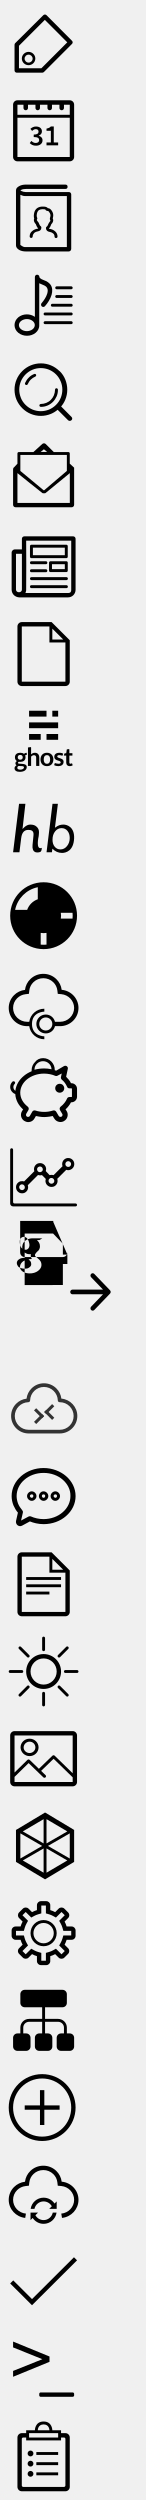
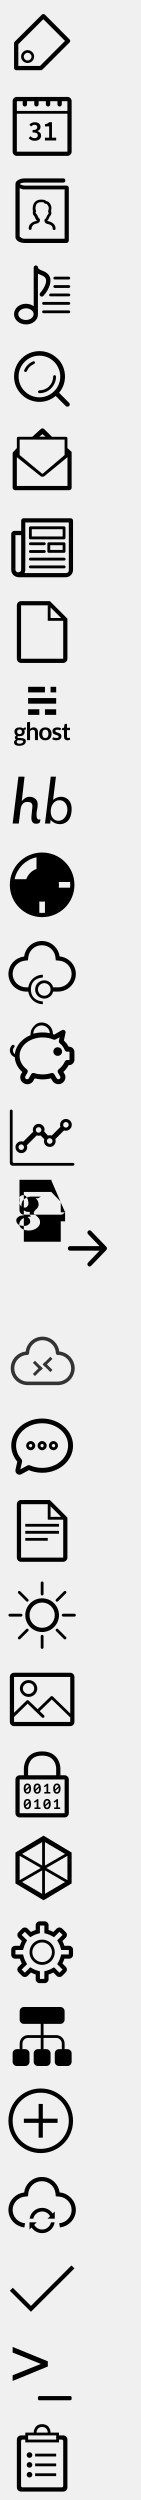
- <svg xmlns="http://www.w3.org/2000/svg" width="100" height="1720" viewBox="0 0 100 1720">
+ <svg xmlns="http://www.w3.org/2000/svg" width="100" height="1780" viewBox="0 0 100 1780">
  <svg width="60" height="60" viewBox="0 0 60 60" id="bookmarks" y="0">
    <g fill="none">
      <path d="M30 58.75c15.878 0 28.75-12.872 28.75-28.75S45.878 1.25 30 1.25 1.25 14.122 1.25 30 14.122 58.75 30 58.75zM30 60C13.43 60 0 46.57 0 30S13.43 0 30 0s30 13.43 30 30-13.43 30-30 30z" id="aaShape" fill-opacity=".011" fill="#fff" />
      <path d="M49.523 28.052L31.986 10.43c-.572-.573-1.59-.573-2.16 0l-19.38 19.276c-.32.318-.446.7-.446 1.145v17.623C10 49.3 10.7 50 11.525 50h17.601c.382 0 .826-.19 1.144-.51l19.253-19.275c.636-.573.636-1.59 0-2.163zM28.49 46.946H13.05v-15.46l17.792-17.812 15.44 15.46-17.79 17.812zm-8.832-11.26c-2.54 0-4.638 2.1-4.638 4.58 0 2.545 2.097 4.58 4.638 4.58 2.542 0 4.64-2.035 4.64-4.58 0-2.48-2.098-4.58-4.64-4.58zm0 7.38c-1.525 0-2.732-1.273-2.732-2.736 0-1.463 1.207-2.736 2.732-2.736 1.525 0 2.796 1.273 2.796 2.736 0 1.527-1.27 2.736-2.796 2.736z" fill="#000" />
    </g>
  </svg>
  <svg width="60" height="60" viewBox="0 0 60 60" id="calendar" y="60">
    <path fill="#fff" fill-opacity=".011" d="M30 58.75c15.878 0 28.75-12.872 28.75-28.75S45.878 1.25 30 1.25 1.25 14.122 1.25 30 14.122 58.75 30 58.75zM30 60C13.43 60 0 46.568 0 30 0 13.43 13.43 0 30 0c16.568 0 30 13.43 30 30 0 16.568-13.432 30-30 30z" />
    <path d="M47.997 9H12.004C10.35 9 9 10.345 9 12.004v35.993C9 49.65 10.345 51 12.004 51h35.993C49.65 51 51 49.657 51 47.998V12.004C51 10.35 49.657 9 47.998 9zM12 12.035h4.148v2.257c0 .856.7 1.556 1.556 1.556s1.556-.7 1.556-1.556v-2.257h5.136v2.257c0 .856.7 1.556 1.556 1.556s1.556-.7 1.556-1.556v-2.257h5.137v2.257c0 .856.7 1.556 1.556 1.556s1.557-.7 1.557-1.556v-2.257h5.137v2.257c0 .856.7 1.556 1.556 1.556s1.556-.7 1.556-1.556v-2.257h3.992V19H12v-6.965zM48 48H12V21h36v27zM26.29 37.85c-.433.34-.997.51-1.69.51-.64 0-1.207-.137-1.7-.41-.493-.272-.933-.602-1.32-.99l-1.1 1.48c.453.508 1.027.934 1.72 1.28.693.347 1.56.52 2.6.52.613 0 1.19-.082 1.73-.25.54-.166 1.013-.406 1.42-.72.407-.312.727-.696.96-1.15.233-.452.35-.973.35-1.56 0-.84-.25-1.526-.75-2.06s-1.13-.9-1.89-1.1v-.08c.693-.268 1.237-.64 1.63-1.12.393-.48.59-1.08.59-1.8 0-.533-.1-1.01-.3-1.43-.2-.42-.48-.772-.84-1.06-.36-.287-.793-.503-1.3-.65-.507-.147-1.067-.22-1.68-.22-.76 0-1.45.147-2.07.44s-1.203.68-1.75 1.16l1.18 1.42c.387-.36.783-.65 1.19-.87.407-.22.863-.33 1.37-.33.587 0 1.047.15 1.38.45.333.3.5.717.5 1.25 0 .293-.057.566-.17.82-.113.252-.3.47-.56.65-.26.18-.6.318-1.02.42-.42.1-.943.148-1.57.148v1.68c.72 0 1.32.05 1.8.15.48.1.863.243 1.15.43.287.188.49.414.61.68.12.268.18.568.18.9 0 .602-.217 1.072-.65 1.412zM40 38h-3V27h-2c-.4.24-.65.723-1.11.89-.46.167-1.25.49-1.89.61V30h3v8h-3v2h8v-2z" />
  </svg>
  <svg width="60" height="60" viewBox="0 0 60 60" id="contacts" y="120">
    <g fill="none">
      <path d="M30 58.75c15.878 0 28.75-12.872 28.75-28.75S45.878 1.25 30 1.25 1.25 14.122 1.25 30 14.122 58.75 30 58.75zM30 60C13.43 60 0 46.57 0 30S13.43 0 30 0s30 13.43 30 30-13.43 30-30 30z" fill-opacity=".011" fill="#fff" />
      <path d="M49 13.763v37.44C49 52.23 48.223 53 47.273 53H17.736c-1.64 0-3.195-.342-4.318-.942C11.95 51.288 11 50.175 11 48.805V11c0-1.455.95-2.288 2.418-3.058C14.54 7.342 16.095 7 17.736 7H45c.95 0 1.5.558 1.5 1.5S45.95 10 45 10H18c-1.123 0-2.423.158-3.114.5L14 11s.627.33.886.5c.69.342 1.728.636 2.85.636h29.537c.95-.085 1.727.685 1.727 1.627zm-32 1.112c-1.21 0-2.05-.533-3-.875v34.5s1.877 1.5 3 1.5h29V14.875H17zm5.486 27.794c0 .598-.43 1.026-1.036 1.026-.605 0-1.036-.428-1.036-1.027 0-1.542.604-2.74 1.554-3.51 1.21-1.2 2.937-1.713 3.887-1.798.172 0 .26-.086.345-.17l.086-.087c-.777-.685-1.122-1.54-1.38-2.226-.174-.343-.26-.6-.26-.685-.346-.343-.864-.942-1.123-1.627-.26-.685-.346-1.455 0-2.14-.173-.6-.26-1.284-.26-1.97 0-.855.173-1.797.432-2.653.432-1.198 1.123-2.14 2.073-2.74.95-.598 2.16-.94 3.455-.94.518 0 1.122 0 1.813.085.69.17 1.47.428 1.9 1.027.864 0 1.64.428 2.246 1.2.777.855 1.295 2.14 1.382 2.824.086.6.086 1.114 0 1.713-.087.428-.173.94-.26 1.37.432.77.346 1.54.087 2.225v.086c-.258.685-.776 1.284-1.122 1.626-.086.086-.173.343-.26.685-.258.685-.603 1.54-1.38 2.226 0 0 0 .086.086.086.086.086.26.17.345.17 1.035.087 2.676.6 3.972 1.8.863.855 1.554 1.968 1.554 3.51 0 .598-.43 1.026-1.036 1.026-.605 0-1.036-.428-1.036-1.027 0-.942-.346-1.627-.864-2.055-.864-.77-1.986-1.112-2.677-1.198-.605-.086-1.21-.342-1.64-.77-.433-.428-.692-1.028-.692-1.627v-.342c0-.343.174-.685.52-.856.517-.343.776-1.028 1.035-1.627.26-.513.432-1.027.778-1.37.172-.17.432-.513.604-.856v-.085c.087-.258.087-.43 0-.6-.172-.172-.26-.343-.26-.6v-.513c.174-.514.26-.942.347-1.455.086-.428.086-.856 0-1.2-.087-.513-.432-1.283-.95-1.882-.346-.428-.605-.6-.778-.6-.345.086-.69 0-.95-.17-.26-.086-.518-.343-.69-.6v-.085c-.087-.172-.346-.257-.69-.257-.433-.086-1.038-.086-1.383-.086-.95 0-1.728.257-2.418.6-.52.342-.95.94-1.21 1.71-.172.6-.345 1.286-.345 1.97 0 .6.086 1.2.345 1.712.173.343.087.856-.172 1.113-.173.17-.087.428 0 .6.172.342.432.684.604.855.432.343.605.857.864 1.456.26.6.52 1.284 1.037 1.626.26.17.518.514.518.856V36.763c0 .684-.26 1.198-.69 1.626-.432.427-1.037.684-1.64.77-.692.085-1.9.428-2.68 1.198-.517.685-.95 1.37-.95 2.31z" fill="#000" />
    </g>
  </svg>
  <svg width="60" height="60" viewBox="0 0 60 60" id="cozic" y="180">
    <g fill="none">
      <path d="M30 58.75c15.878 0 28.75-12.872 28.75-28.75S45.878 1.25 30 1.25 1.25 14.122 1.25 30 14.122 58.75 30 58.75zM30 60C13.43 60 0 46.57 0 30S13.43 0 30 0s30 13.43 30 30-13.43 30-30 30z" fill-opacity=".011" fill="#fff" />
      <path d="M24 10.7c-.025-1.004.648-1.7 1.546-1.7.897 0 1.57.696 1.57 1.624 0 .154.15 1.16 3.515 2.32.898.308 1.72.695 2.394 1.236.748.54 1.346 1.16 1.795 1.778 1.345 2.01 1.345 4.407.672 6.88-.823 2.86-2.692 5.722-4.562 7.81-.598.695-1.57.695-2.17.154-.672-.618-.672-1.623-.148-2.242 1.57-1.778 3.216-4.252 3.89-6.572.447-1.546.522-3.015-.226-4.097-.224-.386-.523-.695-.972-1.004-.45-.31-.972-.62-1.645-.85-.973-.387-1.87-.774-2.66-1.16v28.76c.116 2.165-.93 4.02-2.5 5.335-3.292 2.706-8.527 2.706-11.892 0-3.515-2.86-3.44-7.808 0-10.67 3.14-2.55 8.002-2.705 11.392-.308v-27.29zm-1.52 30.153c-2.17-1.778-5.76-1.778-8.002 0-1.945 1.546-1.945 4.097 0 5.644 2.168 1.778 5.758 1.778 8.002 0 1.944-1.624 1.944-4.098 0-5.644zM38.98 19c-.527 0-.98-.48-.98-.96 0-.56.453-1.04.98-1.04h10.04c.527 0 .98.48.98 1.04s-.453.96-.98.96H38.98zm0 6c-.527 0-.98-.462-.98-1s.453-1 .98-1h10.04c.527 0 .98.462.98 1s-.453 1-.98 1H38.98zm-3.047 6c-.502 0-.933-.48-.933-.96 0-.56.43-1.04.933-1.04h13.134c.502 0 .933.48.933 1.04s-.43.96-.933.96H35.933zm-4.99 6c-.508 0-.943-.462-.943-1s.435-1 .942-1h18.116c.507 0 .942.462.942 1s-.435 1-.942 1H30.942zm0 6c-.508 0-.943-.48-.943-.96 0-.56.435-1.04.942-1.04h18.116c.507 0 .942.48.942 1.04s-.435.96-.942.96H30.942z" fill="#000" />
    </g>
  </svg>
  <svg width="60" height="60" viewBox="0 0 60 60" id="databrowser" y="240">
    <g fill="none">
      <path d="M30 58.75c15.878 0 28.75-12.872 28.75-28.75S45.878 1.25 30 1.25 1.25 14.122 1.25 30 14.122 58.75 30 58.75zM30 60C13.43 60 0 46.57 0 30S13.43 0 30 0s30 13.43 30 30-13.43 30-30 30z" fill-opacity=".011" fill="#fff" />
      <path d="M42.07 39.655c1.17-1.38 2.137-2.965 2.827-4.62.896-2.138 1.38-4.483 1.38-6.966 0-2.415-.484-4.69-1.31-6.83-.898-2.274-2.208-4.206-3.864-5.86l-.206-.07c-1.656-1.655-3.656-3.034-5.863-3.93-2.137-.897-4.482-1.38-6.896-1.38-5.035 0-9.517 2-12.828 5.31-1.655 1.656-3.034 3.656-3.93 5.862C10.482 23.31 10 25.655 10 28.07c0 2.413.483 4.758 1.31 6.827.966 2.275 2.345 4.275 4 5.93 1.656 1.656 3.656 3.035 5.862 3.932 2.138.895 4.483 1.378 6.897 1.378 2.413 0 4.758-.483 6.964-1.38 1.656-.69 3.242-1.655 4.62-2.827l7.174 7.173c.62.62 1.724.62 2.344 0 .69-.55.69-1.586.07-2.206l-7.173-7.242zm-3.518-1.103c-1.38 1.38-3.035 2.482-4.828 3.24-1.724.69-3.655 1.105-5.655 1.105-2 0-3.932-.414-5.656-1.104-1.793-.76-3.448-1.862-4.828-3.24-1.38-1.38-2.483-2.967-3.24-4.83v-.068c-.69-1.724-1.105-3.586-1.105-5.586 0-2 .415-3.932 1.105-5.656.758-1.793 1.862-3.448 3.24-4.828 2.69-2.69 6.346-4.345 10.484-4.345 2 0 3.93.415 5.654 1.105 1.793.758 3.448 1.862 4.828 3.24l.07.07c1.31 1.31 2.412 2.966 3.102 4.76l.07.068c.69 1.724 1.103 3.586 1.103 5.586 0 2-.414 3.93-1.104 5.654-.76 1.862-1.862 3.448-3.24 4.828zM23.517 17.31c-.69.276-1.38.69-2 1.035-.62.414-1.24.896-1.724 1.448-.552.552-1.034 1.104-1.448 1.724-.414.62-.76 1.242-1.104 2-.206.483 0 1.104.553 1.31.483.207 1.104 0 1.31-.55.276-.553.552-1.105.897-1.656.345-.55.76-1.034 1.172-1.448.483-.413.966-.827 1.45-1.172.55-.345 1.102-.62 1.654-.897.483-.206.758-.827.552-1.31-.207-.483-.76-.69-1.31-.483zm15.31 9.793c-.55 0-.965.483-.965 1.035 0 1.24-.276 2.552-.76 3.724v.07c-.48 1.102-1.17 2.206-2.068 3.102-.896.966-2 1.656-3.172 2.138-1.172.483-2.483.76-3.724.76-.552 0-1.035.413-1.035 1.034 0 .55.483.965 1.035.965 1.517 0 3.034-.275 4.483-.896 1.38-.55 2.69-1.448 3.794-2.55 1.103-1.105 1.93-2.415 2.552-3.794.62-1.45.896-2.966.896-4.483 0-.62-.483-1.104-1.034-1.104z" fill="#000" />
    </g>
  </svg>
  <svg width="60" height="60" viewBox="0 0 60 60" id="emails" y="300">
    <g fill="none">
      <path d="M30 58.75c15.878 0 28.75-12.872 28.75-28.75S45.878 1.25 30 1.25 1.25 14.122 1.25 30 14.122 58.75 30 58.75zM30 60C13.43 60 0 46.57 0 30S13.43 0 30 0s30 13.43 30 30-13.43 30-30 30z" id="afShape" fill-opacity=".011" fill="#fff" />
      <path d="M50.836 21.607l.164.165v25.501C51 48.26 50.26 49 49.274 49H10.726C9.74 49 9 48.26 9 47.273V22.84c0-.575.247-1.068.74-1.397L12 19v-7c0-.576.425-1 1-1h10c.082-.082 6.137-5.598 6.137-5.598.658-.494 1.562-.576 2.22 0 0 0 5.56 5.433 5.643 5.598h10c.575 0 1 .424 1 1v7l2.67 2.443c.083.082.166.082.166.164zM14 24l16.04 13.32h.33L46 24V13H14v11zm-2 22h36.04V25.5c-5.506 4.58-11.095 9.104-16.602 13.63-.164.163-.41.245-.657.245h-1.068c-.246 0-.493-.082-.657-.246C23.465 34.603 17.507 30.08 12 25.5V46zm15.986-35.087h4.44l-2.22-1.81-2.22 1.81z" fill="#000" />
    </g>
  </svg>
  <svg width="60" height="60" viewBox="0 0 60 60" id="feeds" y="360">
    <g fill="none">
      <path d="M30 58.75c15.878 0 28.75-12.872 28.75-28.75S45.878 1.25 30 1.25 1.25 14.122 1.25 30 14.122 58.75 30 58.75zM30 60C13.43 60 0 46.57 0 30S13.43 0 30 0s30 13.43 30 30-13.43 30-30 30z" fill-opacity=".011" fill="#fff" />
      <path d="M9.514 49.388C8.59 48.455 8 47.098 8 45.655V20.03C8 19.1 9.075 18 10 18h5.067V10.7c0-.933.757-1.697 1.683-1.697h33.568C51.243 9 52 9.766 52 10.7V45.74c0 1.442-.588 2.8-1.513 3.733-.925.933-2.272 1.527-3.702 1.527H13.217c-1.43-.085-2.776-.68-3.702-1.612zM49 12H18c.096 11.115.096 22.54 0 33.5.096.748-.248 1.906-.5 2.5H47c.505 0 1.163-.16 1.5-.5.337-.34.5-.906.5-1.5V12zM21.63 44.636c-.59 0-1.01-.424-1.01-1.018 0-.594.42-1.018 1.01-1.018h24.06c.59 0 1.01.51 1.01 1.018 0 .594-.42 1.018-1.01 1.018H21.63zm0-29.867c-.59 0-1.01.423-1.01 1.017V23c0 .593.42 1.017 1.01 1.017h23.976c.59 0 1.01-.424 1.01-1.018v-7.213c0-.594-.42-1.018-1.01-1.018H21.63zm1.01 7.21v-5.175h21.957v5.176H22.64zM15.066 21H11v24.654c0 2.376 4.067 2.46 4.067 0V21zm19.686 5.138h10.853c.59 0 1.01.424 1.01 1.018v5.43c0 .594-.42 1.018-1.01 1.018H34.753c-.59 0-1.01-.424-1.01-1.018v-5.43c0-.594.42-1.018 1.01-1.018zm9.843 2.036h-8.834v3.394h8.834v-3.394zm-22.967 0c-.59 0-1.01-.424-1.01-1.018 0-.594.42-1.018 1.01-1.018h9.926c.59 0 1.01.51 1.01 1.018 0 .594-.42 1.018-1.01 1.018H21.63zm0 5.515c-.59 0-1.01-.425-1.01-1.02 0-.593.42-1.017 1.01-1.017h9.926c.59 0 1.01.424 1.01 1.018 0 .595-.42 1.02-1.01 1.02H21.63zm0 5.43c-.59 0-1.01-.51-1.01-1.02 0-.593.42-1.017 1.01-1.017h24.06c.59 0 1.01.424 1.01 1.018 0 .595-.42 1.02-1.01 1.02H21.63z" fill="#000" />
    </g>
  </svg>
  <svg width="60" height="60" viewBox="0 0 60 60" id="files" y="420">
    <path fill="#fff" fill-opacity=".011" d="M30 58.75c15.88 0 28.75-12.872 28.75-28.75S45.88 1.25 30 1.25C14.122 1.25 1.25 14.122 1.25 30S14.122 58.75 30 58.75zM30 60C13.432 60 0 46.568 0 30S13.432 0 30 0s30 13.432 30 30-13.432 30-30 30z" />
    <path d="M35.5 8H15c-1.652 0-3 1.346-3 3.007v37.986C12 50.66 13.347 52 15.007 52h29.985C46.654 52 48 50.66 48 49.008V20.5L35.5 8zm.5 4.5l7.5 7.5H36v-7.5zM45 49H15V11h19v11h11v27z" />
  </svg>
  <svg width="60" height="60" viewBox="0 0 60 60" id="ghost" y="480">
    <g fill="none">
      <path d="M30 58.75c15.878 0 28.75-12.872 28.75-28.75S45.878 1.25 30 1.25 1.25 14.122 1.25 30 14.122 58.75 30 58.75zM30 60C13.43 60 0 46.57 0 30S13.43 0 30 0s30 13.43 30 30-13.43 30-30 30z" fill-opacity=".011" fill="#fff" />
      <path d="M20.006 25h7.998v4h-7.998v-4zm11.996 0h7.993v4h-7.993v-4zM20 17h19.997v4H20v-4zm.006-8h11.998v4H20.006V9zM36 9h4v4h-4V9zM18.407 38.212c0-.2-.17-.315-.334-.296-.723.082-1.238.422-1.57.74-.655-.514-1.564-.76-2.583-.76-2.045 0-3.642.988-3.642 3.14 0 1.234.526 2.084 1.36 2.585-.62.295-1.032.917-1.032 1.53 0 1.024.81 1.344.81 1.344S10 47.18 10 48.554c0 1.76 1.618 2.47 3.595 2.47 2.85 0 4.81-1.177 4.81-3.34 0-1.33-1.017-2.064-3.235-2.15-1.316-.053-2.17-.1-2.38-.17-.28-.093-.417-.316-.417-.563 0-.272.224-.53.577-.71.307.055.632.082.97.082 2.045 0 3.64-.983 3.64-3.137 0-.523-.094-.976-.266-1.363.3-.16.67-.274 1.112-.274v-1.186zm-5.633 8.78s1.074.042 2.146.09c1.204.057 1.58.317 1.58.94 0 .763-1.048 1.505-2.51 1.505-1.39 0-2.084-.484-2.084-1.288 0-.463.244-.98.867-1.247zm1.15-4.32c-.97 0-1.724-.515-1.724-1.637 0-1.122.755-1.637 1.723-1.637.968 0 1.724.513 1.724 1.637 0 1.123-.756 1.636-1.724 1.636zm5.323 4.31V34.258l1.81-.256c.146-.02.342.085.342.293v4.717c.348-.33.732-.598 1.15-.802.418-.203.908-.305 1.472-.305.488 0 .92.083 1.297.25.378.164.693.397.946.695.252.3.444.657.575 1.072.13.415.196.872.196 1.372v5.688h-2.152v-5.688c0-.546-.126-.968-.38-1.268-.252-.3-.63-.448-1.136-.448-.37 0-.72.084-1.045.253-.324.17-.632.398-.922.69v6.462h-2.152zm13.046-9.08c-2.913 0-4.418 2.06-4.418 4.6 0 2.543 1.467 4.603 4.418 4.603 2.95 0 4.418-2.06 4.418-4.602 0-2.54-1.505-4.602-4.418-4.602zm2.204 4.61c-.002 1.634-.553 2.958-2.204 2.958-1.65 0-2.202-1.324-2.204-2.96v-.007c.002-1.634.553-2.958 2.204-2.958 1.65 0 2.202 1.324 2.204 2.958v.008zm8.214-2.613c-.42-.137-1.207-.355-1.957-.355-.764 0-1.365.264-1.365.9 0 .793 1.296 1.024 2.182 1.347.593.216 2.183.638 2.183 2.348 0 2.076-1.725 2.964-3.565 2.964-1.84 0-2.927-.684-2.927-.684s.286-1.008.344-1.207c.052-.18.26-.242.393-.19.474.18 1.33.435 2.295.435.98 0 1.453-.3 1.453-.936 0-.848-1.322-1.107-2.196-1.382-.603-.19-2.197-.633-2.197-2.513 0-1.853 1.627-2.722 3.365-2.722 1.472 0 2.194.308 2.733.583l-.344 1.203c-.053.186-.205.27-.396.21zm5.26 7.205c-1.48 0-2.41-.862-2.41-2.47V39.87h-1.667l.382-1.322c.03-.096.102-.2.25-.22l1.034-.145.41-2.608s1.204-.17 1.395-.2c.18-.026.344.104.344.3v2.508h2.11v1.688h-2.11v4.7c0 .643.39.888.764.888.23 0 .542-.12.776-.23.145-.067.37-.017.427.185L50 46.54c-.235.152-.977.565-2.03.565z" fill="#000" />
    </g>
  </svg>
  <svg width="60" height="60" viewBox="0 0 60 60" id="hastebin" y="540">
    <path d="M17.48 13l-1.995 17.425s2.43-3.158 5.314-3.116c2.197.03 3.267.48 4.347 1.442 1.12.95 1.68 2.194 1.68 3.735 0 .37-.02.787-.06 1.255-.04.468-.09.998-.157 1.59 0 0-2.33 9.82 2.144 7.98 0 1.53-.445 2.605-1.108 2.848-1.22.447-2.728.45-3.608 0-1.146-.588-1.93-2.13-1.65-4.81.285-2.747.422-4.712.643-6.5.426-3.438-1.625-3.884-3.575-3.884-2.793 0-4.42 1.89-4.882 5.672l-1.206 9.743H9L13.11 13h4.368zm22.352 0l-2.036 16.483c1.146-.856 2.14-1.43 2.984-1.72.883-.302 1.838-.454 2.866-.454 2.53 0 7.672 1.666 7.34 9.485-.366 8.573-5.594 10.02-8.308 10.02-2.53 0-4.743-.974-6.64-2.924l-.317 2.49h-3.704L36.126 13h3.706zm8.146 23.527c0-1.99-.52-3.618-1.56-4.882-1.04-1.264-2.39-1.896-4.054-1.896-1.802 0-3.292.757-4.47 2.274-1.178 1.485-1.767 3.405-1.767 5.76 0 1.974.506 3.562 1.518 4.763 1.012 1.232 2.33 1.85 3.95 1.85 1.79 0 3.293-.767 4.513-2.3 1.248-1.533 1.87-3.39 1.87-5.57z" />
  </svg>
  <svg width="60" height="60" viewBox="0 0 60 60" id="help" y="600">
    <g fill="none">
      <path d="M30 58.75c15.878 0 28.75-12.872 28.75-28.75S45.878 1.25 30 1.25 1.25 14.122 1.25 30 14.122 58.75 30 58.75zM30 60C13.43 60 0 46.57 0 30S13.43 0 30 0s30 13.43 30 30-13.43 30-30 30z" fill-opacity=".011" fill="#fff" />
      <path d="M10.1 28c-.067.658-.1 1.325-.1 2s.033 1.342.1 2h8.066c-.11-.65-.166-1.32-.166-2 0-.68.057-1.35.166-2H10.1zm.3-2c1.59-7.837 7.763-14.01 15.6-15.6v8.283c-3.41 1.205-6.112 3.907-7.317 7.317H10.4zm0 8c1.59 7.837 7.763 14.01 15.6 15.6v-8.283c-3.41-1.205-6.112-3.907-7.317-7.317H10.4zM32 49.9c-.658.067-1.325.1-2 .1s-1.342-.033-2-.1v-8.066c.65.11 1.32.166 2 .166.68 0 1.35-.057 2-.166V49.9zm2-.3c7.837-1.59 14.01-7.763 15.6-15.6h-8.283c-1.205 3.41-3.907 6.112-7.317 7.317V49.6zM49.9 28c.067.658.1 1.325.1 2s-.033 1.342-.1 2h-8.066c.11-.65.166-1.32.166-2 0-.68-.057-1.35-.166-2H49.9zm-.3-2c-1.59-7.837-7.763-14.01-15.6-15.6v8.283c3.41 1.205 6.112 3.907 7.317 7.317H49.6zM32 10.1c-.658-.067-1.325-.1-2-.1s-1.342.033-2 .1v8.066c.65-.11 1.32-.166 2-.166.68 0 1.35.057 2 .166V10.1zM30 53c12.703 0 23-10.297 23-23S42.703 7 30 7 7 17.297 7 30s10.297 23 23 23zm0-13c5.523 0 10-4.477 10-10s-4.477-10-10-10-10 4.477-10 10 4.477 10 10 10z" fill="#000" />
    </g>
  </svg>
  <svg width="60" height="60" viewBox="0 0 60 60" id="konnectors" y="660">
    <path fill="#fff" fill-opacity=".011" d="M30 58.75c15.878 0 28.75-12.872 28.75-28.75S45.878 1.25 30 1.25 1.25 14.122 1.25 30 14.122 58.75 30 58.75zM30 60C13.43 60 0 46.568 0 30 0 13.43 13.43 0 30 0c16.568 0 30 13.43 30 30 0 16.568-13.432 30-30 30z" />
    <circle cx="31.5" cy="44.5" r="4.5" fill="none" />
    <path d="M41.29 43zM37.82 43c-.678-2.865-3.247-5-6.32-5-3.59 0-6.5 2.91-6.5 6.5s2.91 6.5 6.5 6.5c3.072 0 5.64-2.135 6.32-5h3.469v-3h-3.471zm-6.32 6c-2.485 0-4.5-2.016-4.5-4.5s2.015-4.5 4.5-4.5c2.484 0 4.5 2.016 4.5 4.5S33.984 49 31.5 49zM42.432 20.996c-.348-2.814-1.644-5.415-3.728-7.425-2.39-2.304-5.546-3.57-8.888-3.57-3.343 0-6.5 1.267-8.888 3.572-2.092 2.018-3.393 4.634-3.732 7.463-2.87.334-5.523 1.616-7.572 3.677C7.286 27.067 6 30.178 6 33.472 6 40.383 11.7 46 18.71 46h1.41c.73 5.086 5.092 9 10.38 9v-2S22 53 22 44.5s8.5-8.5 8.5-8.5v-2c-5.288 0-9.65 3.914-10.38 9h-1.41C13.346 43 9 38.714 9 33.473c0-2.502.972-4.854 2.753-6.646 1.564-1.574 3.587-2.555 5.79-2.81l2.35-.274.282-2.35c.257-2.15 1.245-4.126 2.835-5.66 1.828-1.764 4.236-2.73 6.805-2.73 2.568 0 4.978.967 6.805 2.73 1.583 1.526 2.57 3.493 2.833 5.633l.297 2.407 2.416.213c4.98.44 8.832 4.568 8.832 9.49 0 5.238-4.348 9.524-9.708 9.526V46C48.297 46 54 40.38 54 33.473c0-6.528-5.093-11.905-11.568-12.477z" />
  </svg>
  <svg width="60" height="60" viewBox="0 0 60 60" id="kresus" y="720">
    <g fill="none">
      <path d="M30 58.75c15.878 0 28.75-12.872 28.75-28.75S45.878 1.25 30 1.25 1.25 14.122 1.25 30 14.122 58.75 30 58.75zM30 60C13.43 60 0 46.57 0 30S13.43 0 30 0s30 13.43 30 30-13.43 30-30 30z" fill-opacity=".011" fill="#fff" />
      <path d="M29.674 8c2.202 0 4.24.887 5.627 2.337l.083.08c1.387 1.45 2.284 3.386 2.284 5.562v.32c.326.08.652.243.978.323l5.383-3.143c.816-.483 1.958-.242 2.447.645.245.403.326.806.163 1.29l-1.142 5.4c.734.724 1.387 1.45 1.958 2.175.57.725.98 1.45 1.386 2.257h.245c1.06 0 2.04.403 2.773 1.128.734.725 1.142 1.692 1.142 2.74v5.4c0 1.047-.408 2.014-1.142 2.74-.734.725-1.713 1.128-2.773 1.128h-.245c-.49.967-1.06 1.854-1.712 2.66-.57.805-1.305 1.53-2.04 2.175l.816 1.29.082.16c.652 1.13.734 2.42.408 3.628-.327 1.21-1.142 2.337-2.366 2.982l-.08.08c-1.143.645-2.53.725-3.67.403-1.225-.32-2.367-1.127-3.02-2.336l-.08-.08-.898-1.532c-.652.16-1.386.322-2.12.403-1.224.16-2.447.322-3.67.322-1.224 0-2.447-.08-3.67-.322-.735-.08-1.47-.242-2.12-.403l-.98 1.693c-.653 1.208-1.794 2.014-3.018 2.337h-.08c-1.225.322-2.53.16-3.672-.564h-.08c-1.143-.645-1.96-1.773-2.285-2.982-.326-1.21-.163-2.58.49-3.708l.815-1.29c-1.468-1.37-2.773-2.9-3.67-4.593-.98-1.853-1.63-3.95-1.713-6.044l-.245-.08h-.08c-.572-.24-1.143-.644-1.632-1.128C7.57 30.485 7 29.196 7 27.825c0-1.37.57-2.66 1.55-3.626.407-.404 1.14-.404 1.55 0 .407.402.407 1.047 0 1.53-.572.564-.898 1.37-.898 2.176s.326 1.612.897 2.176c.162.16.326.242.49.403.406-4.03 2.61-7.656 5.87-10.316 1.55-1.29 3.345-2.338 5.302-3.144v-.806c0-2.176.898-4.11 2.366-5.56C25.433 8.887 27.472 8 29.674 8zm.734 7.092c1.55 0 3.18.16 4.65.484l.407.08c-.082-1.45-.653-2.82-1.632-3.788l-.08-.08c-1.062-1.048-2.53-1.693-4.16-1.693-1.632 0-3.1.645-4.16 1.693-1.06 1.047-1.713 2.498-1.713 4.11v.08c2.12-.564 4.404-.886 6.688-.886zm3.915 3.95c-1.224-.243-2.61-.404-3.997-.404-4.567 0-8.727 1.53-11.744 3.95-2.855 2.336-4.65 5.64-4.65 9.186 0 1.854.49 3.627 1.306 5.158.897 1.693 2.202 3.143 3.833 4.433.735.564.898 1.53.49 2.337L18.092 46.2c0 .08-.08.16-.08.242-.164.322-.164.645-.083.967.08.322.325.644.57.805l.163.08c.326.162.653.162.98.08h.08c.327-.08.653-.32.816-.643l1.63-2.82c.408-.807 1.305-1.13 2.12-.888.98.323 1.958.564 3.02.726.977.16 2.038.24 3.098.24s2.12-.08 3.1-.24c.978-.162 1.957-.403 3.017-.726.815-.24 1.63.08 2.12.806l1.632 2.74c.08.08.08.162.163.242.163.322.49.484.815.564.327.08.653.08.98-.08l.162-.08c.245-.162.49-.484.57-.807.083-.323.083-.646-.08-.968 0-.08-.082-.16-.164-.242l-1.468-2.498c-.407-.725-.244-1.773.49-2.337.978-.726 1.876-1.612 2.61-2.58.734-.886 1.305-1.853 1.712-2.82.245-.725.898-1.21 1.713-1.21h1.387c.08 0 .163-.08.244-.08.083-.08.083-.16.083-.24v-5.32c0-.08 0-.16-.082-.242-.08-.08-.162-.08-.243-.08H47.78c-.734 0-1.386-.403-1.63-1.13-.41-.885-.898-1.772-1.47-2.578-.57-.806-1.304-1.61-2.12-2.256-.49-.404-.734-1.05-.652-1.694l.57-2.58-2.772 1.452c-.49.322-1.142.403-1.713.16-1.06-.482-2.365-.885-3.67-1.127zm6.77 6.608c-.898 0-1.632.322-2.203.886-.57.564-.897 1.29-.897 2.176 0 .886.326 1.612.897 2.176.57.564 1.305.886 2.202.886.816 0 1.63-.322 2.202-.886.57-.564.897-1.29.897-2.176 0-.806-.325-1.53-.814-2.095l-.082-.08c-.57-.565-1.386-.887-2.202-.887zm.652 2.417c-.163-.16-.408-.242-.653-.242-.244 0-.49.08-.652.242-.163.16-.245.403-.245.645s.082.484.245.645c.163.16.408.24.652.24.245 0 .49-.08.653-.24.163-.16.244-.403.244-.645s-.082-.484-.245-.645z" fill="#000" />
    </g>
  </svg>
  <svg width="60" height="60" viewBox="0 0 60 60" id="kyou" y="780">
    <g fill="none">
      <path d="M30 58.75c15.878 0 28.75-12.872 28.75-28.75S45.878 1.25 30 1.25 1.25 14.122 1.25 30 14.122 58.75 30 58.75zM30 60C13.43 60 0 46.57 0 30S13.43 0 30 0s30 13.43 30 30-13.43 30-30 30z" fill-opacity=".011" fill="#fff" />
      <path d="M7 11.01C7 10.45 7.444 10 8 10c.552 0 1 .453 1 .997v36.006c0 .55.45.997 1.002.997h41.996c.554 0 1.002.444 1.002 1 0 .552-.455 1-1.004 1H9.006C7.898 50 7 49.108 7 48.003V11.01zm27.437 23.104l.082.082c.406.244.976.244 1.383.162.488-.162.895-.488 1.22-.896.245-.488.327-1.06.164-1.548s-.407-.896-.896-1.222c-.487-.244-.976-.325-1.464-.244-.49.163-.896.407-1.222.896l-.08.082c-.245.488-.245.977-.164 1.466.163.49.49.978.977 1.222zm11.154-9.287l-6.186 6.19.08.327c.245 1.06.164 2.2-.406 3.177-.57.98-1.466 1.712-2.524 1.957h-.08c-.978.244-2.118.163-3.095-.408-.978-.57-1.71-1.467-1.955-2.526-.244-.815-.163-1.63.08-2.444l-2.604-2.607h-.325c-.814.244-1.628.163-2.442-.082L19.13 35.42l.082.325c.245 1.06.163 2.2-.407 3.178-.57.978-1.547 1.71-2.524 1.956h-.08c-.977.244-2.117.163-3.094-.408l-.08-.08c-.978-.57-1.63-1.467-1.874-2.526-.244-1.06-.163-2.2.407-3.178.57-.977 1.465-1.63 2.523-1.955h.082c.814-.164 1.628-.164 2.442.08l7.002-7.006-.083-.325c-.244-1.06-.162-2.2.408-3.18.57-.976 1.465-1.71 2.523-1.954 1.06-.244 2.2-.163 3.176.408.977.57 1.71 1.466 1.954 2.525.244.814.162 1.628-.082 2.443l2.606 2.77.244-.082h.08c.815-.162 1.63-.162 2.444.083l6.187-6.192-.163-.324c-.244-1.06-.162-2.2.408-3.178.57-.977 1.465-1.63 2.523-1.955 1.06-.244 2.2-.163 3.176.408.978.57 1.71 1.467 1.955 2.526.244 1.06.162 2.2-.407 3.177-.57.978-1.466 1.63-2.524 1.955-.733.245-1.63.245-2.443-.08zm-20.027.163c.163.49.488.977.895 1.222.49.244 1.06.326 1.547.163.49-.163.977-.49 1.222-.896.244-.49.325-1.06.162-1.468-.163-.49-.49-.977-.896-1.222-.49-.244-1.06-.326-1.547-.163-.49.163-.977.49-1.22.896-.246.408-.246.978-.164 1.467zM13.27 37.29c.162.49.406.897.895 1.223.488.245.977.326 1.465.245.49-.163.977-.49 1.22-.896.246-.49.327-1.06.164-1.548-.163-.49-.488-.978-.895-1.222-.49-.245-.978-.326-1.467-.245-.488.163-.895.49-1.22.978-.245.407-.327.977-.164 1.466zm31.75-15.885c.164.49.408.896.897 1.14l.08.082c.49.245.978.245 1.467.163.488-.163.895-.407 1.14-.896l.08-.08c.245-.49.245-.98.164-1.468-.163-.49-.407-.896-.896-1.14l-.08-.082c-.49-.244-.978-.326-1.467-.163-.488.164-.895.41-1.14.897l-.08.082c-.245.488-.245.976-.164 1.465z" fill="#000" />
    </g>
  </svg>
  <svg width="100" height="100" viewBox="0 0 100 100" id="leave-google" y="840">
    <path d="M70.873 50.475h-21.01c-.853 0-1.545-.72-1.545-1.61 0-.89.692-1.61 1.546-1.61h21.01l-8.186-8.523c-.604-.63-.604-1.65 0-2.277.604-.63 1.583-.63 2.187 0L75.7 47.725c.604.63.604 1.65 0 2.278l-10.825 11.27c-.604.63-1.583.63-2.187 0-.604-.628-.604-1.647 0-2.276l8.185-8.522zM36.647.694v-8.856l-8.504-8.856H16.972c-1.705 0-3.097 1.44-3.097 3.215v35.434c0 1.774 1.387 3.215 3.1 3.215h26.274c1.714 0 3.098-1.444 3.098-3.225V29.61h-3.093c0 7.198-.003 14.492-.006 14.492 0 0-26.282 0-26.282.005 0 0 .002-35.43.004-35.43H36.53l6.726 7.005v7.487h3.092zM22.348 11.974c-.277 0-.928.016-1.704.16-1.835.343-4.37 1.59-5.088 4.19-1.11 4.02 1.748 5.616 1.748 5.616s1 .606 1.414.725c1.242.357 2.564.19 2.564.19s-.527 1.8.53 3.07c.25.302.068.313.068.313s-4.617-.123-6.803 2.268c-2.186 2.39-1 4.592-1 4.592s1.145 2.878 6.088 3.024c4.965.146 8.036-2.885 8.304-5.172.135-1.15-.017-2.227-.576-3.17-.543-.915-1.477-1.704-2.39-2.473-.566-.478-.96-.723-1.214-.998-.24-.26-.28-.594-.272-.845.012-.35.19-.78.787-1.49 1.088-1.3 1.364-1.137 2.02-2.11.198-.29.343-.715.545-1.348.122-.38.1-.776.1-1.143 0-.795-.184-1.552-.492-2.19-.572-1.186-1.555-1.956-1.574-2.014h1.722l1.95-1.177-6.58-.02h-.146zm-5.904-1.042c1.004.007 2.512.543 3.416 3.337 1.55 4.794-1.697 5.526-1.697 5.526s-3.72.59-4.405-3.673c-.697-4.344 1-4.58 1.664-5.008 0 0 .42-.187 1.022-.183zm1.64 14.393s2.965 1.87 3.243 3.243c.313 1.537.334 2.657-1.93 3.883-.667.363-1.84.405-2.577.408-1.815.008-3.185-.712-3.862-1.072-.352-.188-2.307-2.45-.86-4.473.364-.51.768-.735 1.143-.994.796-.553 1.58-.81 3.056-.943.49-.044 1.145-.007 1.787-.052z" fill="#000" />
  </svg>
  <svg viewBox="0 0 60 60" width="60" height="60" id="mstsc" y="940">
    <defs>
      <linearGradient x1=".5" x2=".5" y2="1">
        <stop stop-color="#20A8F1" offset="0%" />
        <stop stop-color="#62C6ED" offset="100%" />
      </linearGradient>
    </defs>
    <g transform="matrix(.089 0 0 .089 7.629 11.699)">
      <path d="M376.453 387.847H135.66C60.908 387.847.123 327.305.123 252.882c0-35.49 13.72-69.015 38.656-94.382 21.84-22.2 50.134-36.02 80.74-39.615 3.616-30.48 17.48-58.658 39.794-80.4C184.79 13.644 218.45 0 254.094 0c35.637 0 69.306 13.646 94.783 38.474 22.22 21.65 36.045 49.676 39.75 79.993 69.05 6.16 123.363 64.097 123.363 134.425 0 74.413-60.826 134.955-135.547 134.955h.01z" fill="none" />
      <path d="M376.453 387.847H135.66C60.908 387.847.123 327.305.123 252.882c0-35.49 13.72-69.015 38.656-94.382 21.84-22.2 50.134-36.02 80.74-39.615 3.616-30.48 17.48-58.658 39.794-80.4C184.79 13.644 218.45 0 254.094 0c35.637 0 69.306 13.646 94.783 38.474 22.22 21.65 36.045 49.676 39.75 79.993 69.05 6.16 123.363 64.097 123.363 134.425 0 74.413-60.826 134.955-135.547 134.955zm-1.024-28.31h1.023c59.064 0 107.11-47.844 107.11-106.655 0-58.8-48.046-106.644-107.11-106.644h-1.075c-7.71 0-14.03-6.11-14.203-13.81-1.33-57.435-49.357-104.138-107.07-104.138-57.712 0-105.758 46.723-107.08 104.16-.173 7.556-6.286 13.646-13.885 13.82-57.67 1.323-104.59 49.146-104.59 106.622 0 58.812 48.045 106.655 107.11 106.655h.87l.338-.02c.307 0 .614 0 .92.02H375.4z" fill="#333" />
    </g>
    <path fill="#333" d="M24.89 28.858l5.44 5.44-1.497 1.496-5.44-5.44z" />
    <path fill="#333" d="M23.394 38.24l5.44-5.44 1.496 1.497-5.44 5.44z" />
    <path fill="#333" d="M30.413 31.46l5.44-5.438 1.496 1.496-5.44 5.44z" />
    <path fill="#333" d="M35.853 36.9l-5.44-5.44 1.497-1.496 5.44 5.44z" />
  </svg>
  <svg width="60" height="60" viewBox="0 0 60 60" id="nirc" y="1000">
    <g fill="none">
      <path d="M30 58.75c15.878 0 28.75-12.872 28.75-28.75S45.878 1.25 30 1.25 1.25 14.122 1.25 30 14.122 58.75 30 58.75zM30 60C13.43 60 0 46.57 0 30S13.43 0 30 0s30 13.43 30 30-13.43 30-30 30z" fill-opacity=".011" fill="#fff" />
      <path d="M21.848 26.04c.884 0 1.67.396 2.26.99.588.594.98 1.386.98 2.277 0 .89-.392 1.683-.98 2.277-.59.594-1.376.99-2.26.99-.884 0-1.67-.396-2.26-.99-.588-.594-.98-1.386-.98-2.277 0-.89.392-1.683.98-2.277.59-.594 1.376-.99 2.26-.99zM30 10c5.99 0 11.49 2.178 15.42 5.545C49.446 19.01 52 23.86 52 29.307c0 5.346-2.455 10.198-6.58 13.762-3.93 3.465-9.43 5.544-15.42 5.544-1.768 0-3.536-.198-5.304-.594-1.473-.297-2.848-.792-4.125-1.287l-5.302 2.87c-.49.298-1.08.397-1.572.397-.59 0-1.08-.297-1.57-.594-.492-.396-.787-.792-.983-1.386-.197-.495-.197-1.09-.098-1.683l1.276-5.644c-1.275-1.485-2.258-3.168-3.043-4.95C8.49 33.763 8 31.583 8 29.307c0-5.347 2.455-10.198 6.58-13.762C18.51 12.178 23.91 10 30 10zm13.26 8.12c-3.34-2.97-8.055-4.754-13.26-4.754s-9.92 1.783-13.26 4.753c-3.338 2.87-5.302 6.83-5.302 11.187 0 1.782.392 3.564.982 5.148.687 1.684 1.67 3.17 2.848 4.555.393.396.59.99.49 1.584l-1.276 5.545 5.206-2.774c.49-.198.982-.297 1.473-.1 1.376.595 2.75 1.09 4.224 1.387 1.473.297 2.946.496 4.518.496 5.205 0 9.92-1.784 13.26-4.754 3.338-2.87 5.302-6.832 5.302-11.188.1-4.258-1.964-8.218-5.205-11.09zM22.633 28.415c-.197-.198-.49-.297-.786-.297-.294 0-.59.098-.884.296-.196.198-.393.495-.393.792 0 .297.1.594.394.89.197.2.49.397.884.397.295 0 .59-.1.786-.396.196-.2.295-.496.295-.892.097-.198-.1-.495-.296-.792zM30 26.04c.884 0 1.67.396 2.26.99.588.594.98 1.386.98 2.277 0 .89-.392 1.683-.98 2.277-.59.594-1.376.99-2.26.99-.884 0-1.67-.396-2.26-.99-.588-.594-.98-1.386-.98-2.277 0-.89.392-1.683.98-2.277.492-.594 1.278-.99 2.26-.99zm.786 2.376c-.197-.198-.49-.297-.786-.297-.295 0-.59.098-.884.296-.196.198-.295.495-.295.792 0 .297.1.594.296.89.197.2.49.397.884.397.295 0 .59-.1.786-.396.196-.2.294-.496.294-.892.1-.198-.098-.495-.294-.792zm7.268-2.376c.883 0 1.67.396 2.258.99.59.594.983 1.386.983 2.277 0 .89-.393 1.683-.983 2.277-.59.594-1.374.99-2.258.99-.884 0-1.67-.396-2.26-.99-.59-.594-.98-1.386-.98-2.277-.002-.89.39-1.683.98-2.277.59-.594 1.376-.99 2.26-.99zm.883 2.376c-.196-.198-.49-.297-.785-.297-.295 0-.59.098-.884.296-.197.198-.393.495-.393.792 0 .297.098.594.393.89.196.2.49.397.884.397.294 0 .59-.1.785-.396.197-.2.295-.496.295-.892 0-.198-.098-.495-.294-.792z" fill="#000" />
    </g>
  </svg>
  <svg width="60" height="60" viewBox="0 0 60 60" id="notes" y="1060">
    <path fill="#fff" fill-opacity=".011" d="M30 58.75c15.88 0 28.75-12.872 28.75-28.75S45.88 1.25 30 1.25C14.122 1.25 1.25 14.122 1.25 30S14.122 58.75 30 58.75zM30 60C13.432 60 0 46.568 0 30S13.432 0 30 0s30 13.432 30 30-13.432 30-30 30z" />
    <path d="M36 12.5V20h7.5zM34 11H15v38h30V22H34V11zm0 26H18v-2h16v2zm8-5H18v-2h24v2zm0-7v2H18v-2h24z" fill="none" />
    <path d="M35.5 8H15c-1.652 0-3 1.346-3 3.007v37.986C12 50.66 13.347 52 15.007 52h29.985C46.654 52 48 50.66 48 49.008V20.5L35.5 8zm.5 4.5l7.5 7.5H36v-7.5zM45 49H15V11h19v11h11v27zM18 25h24v2H18zm0 5h24v2H18zm0 5h16v2H18z" />
  </svg>
  <svg width="60" height="60" viewBox="0 0 60 60" id="owm" y="1120">
    <path fill="#fff" fill-opacity=".011" d="M30 58.75c15.88 0 28.75-12.872 28.75-28.75S45.88 1.25 30 1.25C14.122 1.25 1.25 14.122 1.25 30S14.122 58.75 30 58.75zM30 60C13.432 60 0 46.568 0 30S13.432 0 30 0s30 13.432 30 30-13.432 30-30 30z" />
    <path d="M18.69 39.896l-5.664 5.663c-.382.38-.388 1.02.003 1.41.393.393 1.02.392 1.41.003l5.663-5.663c.382-.382.388-1.02-.003-1.41-.393-.394-1.022-.392-1.41-.004zM18.69 20.104c.38.382 1.02.388 1.41-.003.393-.393.392-1.02.003-1.41l-5.663-5.663c-.382-.382-1.02-.388-1.41.003-.394.394-.393 1.022-.004 1.41l5.663 5.664zM16 30c0-.556-.446-1-.996-1H6.996c-.54 0-.996.448-.996 1 0 .557.446 1 .996 1h8.01c.538 0 .994-.447.994-1zM30 16c.557 0 1-.446 1-.996V6.996c0-.54-.447-.996-1-.996-.556 0-1 .446-1 .996v8.01c0 .538.448.994 1 .994zM41.31 20.104l5.664-5.663c.382-.38.388-1.02-.003-1.41-.393-.393-1.02-.392-1.41-.003l-5.663 5.663c-.382.382-.388 1.02.003 1.41.393.394 1.022.393 1.41.004zM41.31 39.896c-.38-.382-1.02-.388-1.41.003-.394.393-.392 1.02-.003 1.41l5.663 5.663c.382.382 1.02.388 1.41-.003.394-.394.393-1.022.004-1.41l-5.663-5.664zM53.004 29h-8.008c-.54 0-.996.448-.996 1 0 .557.445 1 .996 1h8.008c.54 0 .996-.447.996-1 0-.556-.445-1-.996-1zM30 18c-6.627 0-12 5.373-12 12s5.373 12 12 12 12-5.373 12-12-5.373-12-12-12zm0 21c-4.97 0-9-4.03-9-9s4.03-9 9-9 9 4.03 9 9-4.03 9-9 9zM30 44c-.556 0-1 .445-1 .996v8.008c0 .54.448.996 1 .996.557 0 1-.445 1-.996v-8.008c0-.54-.447-.996-1-.996z" />
  </svg>
  <svg width="60" height="60" viewBox="0 0 60 60" id="photos" y="1180">
    <path fill="#fff" fill-opacity=".011" d="M30 58.75c15.88 0 28.75-12.872 28.75-28.75S45.88 1.25 30 1.25C14.122 1.25 1.25 14.122 1.25 30S14.122 58.75 30 58.75zM30 60C13.432 60 0 46.568 0 30S13.432 0 30 0s30 13.432 30 30-13.432 30-30 30z" />
    <path d="M20.34 26.087c2.186 0 4.008-1.692 4.008-3.878s-1.75-3.95-4.01-3.95c-2.186 0-4.008 1.763-4.08 3.95 0 2.115 1.822 3.877 4.08 3.877zm7.945 12.267l3.06 2.96c.44.424.44 1.06 0 1.48s-1.092.424-1.53 0l-3.79-3.665-6.34-6.135L10 42.5V46h40v-3.204l-13.113-12.76-8.602 8.318zM10 39.5l8.88-8.69c.44-.422 1.095-.422 1.532 0l6.342 6.135 9.33-9.024c.438-.422 1.094-.422 1.53 0L50 40V14H10v25.5zm10.34-23.283c3.425 0 6.195 2.68 6.195 5.993 0 3.314-2.77 5.993-6.196 5.993-3.354 0-6.124-2.68-6.197-5.993 0-3.314 2.77-5.993 6.196-5.993z" fill="none" />
    <path d="M50 11H10c-1.65 0-3 1.342-3 2.998v32.004C7 47.647 8.343 49 10 49h40c1.648 0 3-1.342 3-2.998V13.998C53 12.353 51.656 11 50 11zm0 35H10v-3.5l9.684-9.504 6.34 6.134 3.792 3.666c.438.423 1.093.423 1.53 0s.438-1.058 0-1.48l-3.06-2.96 8.6-8.32L50 42.796V46zm0-6L37.615 27.92c-.438-.423-1.094-.423-1.53 0l-9.33 9.024-6.343-6.134c-.437-.423-1.093-.423-1.53 0L10 39.5V14h40v26zM20.34 28.202c3.425 0 6.195-2.68 6.195-5.993 0-3.314-2.77-5.994-6.196-5.994s-6.197 2.68-6.197 5.993c.073 3.313 2.843 5.992 6.196 5.992zm0-9.94c2.26 0 4.008 1.762 4.008 3.948s-1.822 3.878-4.01 3.878c-2.26 0-4.08-1.763-4.08-3.878.072-2.186 1.895-3.948 4.08-3.948z" />
  </svg>
-   <svg width="60" height="60" viewBox="0 0 60 60" id="remote_storage" y="1240">
+   <svg width="60" height="60" viewBox="0 0 60 60" id="polybios" y="1240">
+     <path d="M46.003 24H43v-5c0-.413-.052-1.076-.204-1.91-.252-1.38-.705-2.76-1.418-4.06C39.32 9.274 35.586 7 30 7s-9.32 2.273-11.378 6.03c-.712 1.3-1.166 2.682-1.418 4.06-.152.834-.204 1.497-.204 1.91v5h-3.002C12.352 24 11 25.343 11 27v24c0 1.652 1.342 3 2.998 3h32.005C47.65 54 49 52.657 49 51V27c0-1.653-1.34-3-2.997-3zM20 19l.018-.334c.024-.31.068-.66.137-1.037.198-1.083.552-2.163 1.098-3.16C22.79 11.666 25.523 10 30 10s7.21 1.665 8.747 4.47c.545.997.9 2.077 1.1 3.16.067.377.11.727.136 1.036L40 19v5H20v-5zm26 32H14V27h32v24zM16.88 33.49c0-.607.063-1.14.19-1.596s.305-.834.535-1.135c.23-.3.505-.526.825-.676.32-.15.677-.225 1.07-.225.84 0 1.487.294 1.94.884s.68 1.505.68 2.745c0 .612-.063 1.147-.19 1.603-.127.457-.305.837-.535 1.14-.23.304-.507.53-.83.68-.323.15-.682.227-1.075.227-.847 0-1.493-.312-1.94-.936-.447-.622-.67-1.527-.67-2.714zm3.96 0l-.005-.305-.015-.285-2.45 2.23c.207.605.583.91 1.13.91.427 0 .757-.204.99-.61.233-.407.35-1.053.35-1.94zm-2.68 0l.005.285.015.274 2.44-2.23c-.2-.573-.577-.86-1.13-.86-.427 0-.755.205-.985.615-.23.41-.345 1.048-.345 1.915zm5.72 0c0-.607.063-1.14.19-1.596s.305-.834.535-1.135c.23-.3.505-.526.825-.676.32-.15.677-.225 1.07-.225.84 0 1.487.294 1.94.884s.68 1.505.68 2.745c0 .612-.063 1.147-.19 1.603-.127.457-.305.837-.535 1.14-.23.304-.507.53-.83.68-.323.15-.682.227-1.075.227-.847 0-1.493-.312-1.94-.936-.447-.622-.67-1.527-.67-2.714zm3.96 0l-.005-.305-.015-.285-2.45 2.23c.207.605.583.91 1.13.91.427 0 .757-.204.99-.61.233-.407.35-1.053.35-1.94zm-2.68 0l.005.285.015.274 2.44-2.23c-.2-.573-.577-.86-1.13-.86-.427 0-.755.205-.985.615-.23.41-.345 1.048-.345 1.915zm6.4 2.41h1.53v-4.37l-1.32 1.01-.6-.8L33.45 30h.88v5.9h1.5V37h-4.27v-1.1zm6.32-2.41c0-.607.063-1.14.19-1.596s.305-.834.535-1.135c.23-.3.504-.526.824-.676s.677-.225 1.07-.225c.84 0 1.485.294 1.938.884s.68 1.505.68 2.745c0 .612-.062 1.147-.19 1.603-.126.457-.304.837-.534 1.14-.23.304-.506.53-.83.68-.322.15-.682.227-1.074.227-.848 0-1.493-.312-1.94-.936-.446-.622-.67-1.527-.67-2.714zm3.96 0l-.005-.305-.015-.285-2.45 2.23c.207.605.583.91 1.13.91.427 0 .757-.204.99-.61.233-.407.35-1.053.35-1.94zm-2.68 0l.005.285.015.274 2.44-2.23c-.2-.573-.577-.86-1.13-.86-.428 0-.756.205-.985.615-.23.41-.345 1.048-.345 1.915zm-22.28 11c0-.607.063-1.14.19-1.596s.305-.834.535-1.135c.23-.3.505-.526.825-.676.32-.15.677-.226 1.07-.226.84 0 1.487.296 1.94.886s.68 1.505.68 2.745c0 .612-.063 1.147-.19 1.603-.127.457-.305.837-.535 1.14-.23.304-.507.53-.83.68-.323.15-.682.227-1.075.227-.847 0-1.493-.312-1.94-.936-.447-.622-.67-1.527-.67-2.714zm3.96 0l-.005-.305-.015-.285-2.45 2.23c.207.605.583.91 1.13.91.427 0 .757-.204.99-.61.233-.407.35-1.053.35-1.94zm-2.68 0l.005.285.015.274 2.44-2.23c-.2-.573-.577-.86-1.13-.86-.427 0-.755.205-.985.615-.23.41-.345 1.048-.345 1.915zm6.4 2.41h1.53v-4.37l-1.32 1.01-.6-.8L26.45 41h.88v5.9h1.5V48h-4.27v-1.1zm6.32-2.41c0-.607.063-1.14.19-1.596s.305-.834.535-1.135c.23-.3.504-.526.824-.676s.677-.226 1.07-.226c.84 0 1.485.296 1.938.886s.68 1.505.68 2.745c0 .612-.062 1.147-.19 1.603-.126.457-.304.837-.534 1.14-.23.304-.506.53-.83.68-.322.15-.682.227-1.074.227-.848 0-1.493-.312-1.94-.936-.446-.622-.67-1.527-.67-2.714zm3.96 0l-.005-.305-.015-.285-2.45 2.23c.207.605.583.91 1.13.91.427 0 .757-.204.99-.61.233-.407.35-1.053.35-1.94zm-2.68 0l.005.285.015.274 2.44-2.23c-.2-.573-.577-.86-1.13-.86-.428 0-.756.205-.985.615-.23.41-.345 1.048-.345 1.915zm6.4 2.41h1.53v-4.37l-1.32 1.01-.6-.8L40.45 41h.88v5.9h1.5V48h-4.27v-1.1z" />
+   </svg>
+   <svg width="60" height="60" viewBox="0 0 60 60" id="remote_storage" y="1300">
    <path fill="#fff" fill-opacity=".011" d="M30 58.75c15.88 0 28.75-12.872 28.75-28.75S45.88 1.25 30 1.25C14.122 1.25 1.25 14.122 1.25 30S14.122 58.75 30 58.75zM30 60C13.432 60 0 46.568 0 30S13.432 0 30 0s30 13.432 30 30-13.432 30-30 30z" />
    <path d="M31 7L11 19v22l20 12 20-12V19L31 7zM14 21.34L29 30l-15 8.66V21.34zm16 27.072l-14.31-8.418L30 31.732v16.68zm0-20.144l-14.31-8.262L30 11.588v16.68zm2-16.68l14.31 8.417L32 28.268v-16.68zm0 36.824v-16.68l14.31 8.262L32 48.412zm16-9.752L33 30l15-8.66v17.32z" />
  </svg>
-   <svg width="60" height="60" viewBox="0 0 60 60" id="settings" y="1300">
+   <svg width="60" height="60" viewBox="0 0 60 60" id="settings" y="1360">
    <g fill="none">
      <path d="M30 58.75c15.878 0 28.75-12.872 28.75-28.75S45.878 1.25 30 1.25 1.25 14.122 1.25 30 14.122 58.75 30 58.75zM30 60C13.43 60 0 46.57 0 30S13.43 0 30 0s30 13.43 30 30-13.43 30-30 30z" fill-opacity=".011" fill="#fff" />
      <path d="M31.833 52h-3.666c-1.517 0-2.75-1.234-2.75-2.75v-3.414c-1.174-.34-2.303-.807-3.375-1.4l-2.414 2.416c-1.04 1.04-2.85 1.038-3.89 0l-2.593-2.592c-.52-.52-.806-1.21-.806-1.945 0-.734.286-1.425.805-1.944l2.416-2.415c-.59-1.07-1.06-2.198-1.397-3.373H10.75c-1.516 0-2.75-1.233-2.75-2.75v-3.666c0-.735.286-1.426.805-1.945.52-.517 1.21-.804 1.945-.804h3.414c.34-1.172.806-2.302 1.4-3.373l-2.416-2.415c-1.072-1.073-1.072-2.816 0-3.89l2.592-2.592c1.04-1.038 2.85-1.04 3.89 0l2.415 2.416c1.07-.592 2.2-1.06 3.372-1.398V10.75c0-1.516 1.233-2.75 2.75-2.75h3.666c1.517 0 2.75 1.234 2.75 2.75v3.414c1.174.34 2.303.807 3.372 1.398l2.415-2.416c1.04-1.038 2.85-1.04 3.89 0l2.593 2.592c.52.52.806 1.21.806 1.945 0 .734-.287 1.425-.807 1.944l-2.415 2.415c.593 1.07 1.06 2.2 1.4 3.374h3.412c1.516 0 2.75 1.234 2.75 2.75v3.666c0 .736-.286 1.426-.805 1.945-.52.518-1.21.805-1.945.805h-3.414c-.34 1.174-.807 2.304-1.398 3.374l2.414 2.415c1.073 1.074 1.073 2.817 0 3.89l-2.592 2.593c-1.04 1.038-2.85 1.038-3.89 0l-2.413-2.416c-1.07.593-2.2 1.06-3.373 1.4v3.413c0 1.516-1.234 2.75-2.75 2.75zm0-3c-.14 0-.25.11-.25.25v-5.668l2.167-.627c.96-.28 1.884-.66 2.755-1.143l1.977-1.093 1.597 1.597 2.41 2.414c-.13-.13-.22-.13-.352.002l2.593-2.594c-.098.1-.098.255 0 .354l-2.414-2.415-1.596-1.597 1.092-1.975c.482-.874.865-1.796 1.142-2.756l.627-2.168h5.67c-.06 0-.133.03-.176.073-.044.044-.074.117-.074.177v-3.666c0 .14.11.25.25.25h-5.67l-.625-2.17c-.276-.956-.658-1.877-1.142-2.752l-1.093-1.976 1.597-1.597 2.416-2.416c-.044.044-.074.117-.074.18 0 .06.03.133.072.176l-2.594-2.593c.133.133.22.133.354 0l-2.416 2.416-1.596 1.596-1.976-1.092c-.873-.483-1.796-.865-2.754-1.142l-2.167-.627v-5.67c0 .14.11.25.25.25h-3.666c.14 0 .25-.11.25-.25v5.67l-2.168.626c-.957.276-1.88.658-2.755 1.142l-1.975 1.09-1.596-1.595-2.416-2.416c.133.133.22.133.354 0L15.27 17.86c.098-.098.098-.254 0-.353l2.414 2.415 1.597 1.597-1.092 1.975c-.482.87-.864 1.794-1.143 2.755l-.627 2.166H10.75c.06 0 .133-.03.176-.073.044-.044.074-.117.074-.177v3.666c0-.14-.11-.25-.25-.25H16.42l.626 2.17c.275.957.657 1.878 1.14 2.75l1.093 1.977-1.598 1.596-2.417 2.418c.044-.044.074-.117.074-.18 0-.06-.03-.133-.074-.176l2.592 2.59c-.13-.13-.22-.13-.352.003l2.415-2.414 1.597-1.597 1.976 1.09c.876.485 1.798.867 2.757 1.144l2.167.627v5.67c0-.14-.11-.25-.25-.25h3.666zM30 39c-4.963 0-9-4.037-9-9s4.037-9 9-9 9 4.037 9 9-4.036 9-9 9zm0-2c3.86 0 7-3.142 7-7s-3.142-7-7-7-7 3.142-7 7 3.142 7 7 7z" fill="#000" />
    </g>
  </svg>
-   <svg width="60" height="60" viewBox="0 0 60 60" id="state" y="1360">
+   <svg width="60" height="60" viewBox="0 0 60 60" id="state" y="1420">
    <g fill="none">
      <path d="M30 58.75c15.878 0 28.75-12.872 28.75-28.75S45.878 1.25 30 1.25 1.25 14.122 1.25 30 14.122 58.75 30 58.75zM30 60C13.43 60 0 46.57 0 30S13.43 0 30 0s30 13.43 30 30-13.43 30-30 30z" fill-opacity=".011" fill="#fff" />
      <path d="M29 29v-8H16.996C15.34 21 14 19.658 14 18.003v-6.006C14 10.342 15.334 9 16.996 9h26.008C44.66 9 46 10.342 46 11.997v6.006C46 19.658 44.666 21 43.004 21H31v8h9c3.314 0 6.004 2.69 6.004 6v4h2C49.657 39 51 40.342 51 41.997v6.006C51 49.658 49.658 51 48.003 51h-6.006C40.342 51 39 49.658 39 48.003v-6.006C39 40.342 40.342 39 41.997 39h2.007v-4c0-2.205-1.795-4-4.005-4h-9v8h2.003C34.658 39 36 40.342 36 41.997v6.006C36 49.658 34.658 51 33.003 51h-6.006C25.342 51 24 49.658 24 48.003v-6.006C24 40.342 25.342 39 26.997 39H29v-8h-8.995C17.787 31 16 32.787 16 35v4h2.003C19.658 39 21 40.342 21 41.997v6.006C21 49.658 19.658 51 18.003 51h-6.006C10.342 51 9 49.658 9 48.003v-6.006C9 40.342 10.342 39 11.997 39H14v-4c0-3.317 2.682-6 6.005-6H29zM17 12.99c0-.546.45-.99 1.003-.99h23.994c.554 0 1.003.45 1.003.99v4.02c0 .546-.45.99-1.003.99H18.003C17.45 18 17 17.55 17 17.01v-4.02zm-5 30c0-.546.45-.99.99-.99h4.02c.546 0 .99.45.99.99v4.02c0 .546-.45.99-.99.99h-4.02c-.546 0-.99-.45-.99-.99v-4.02zm30 0c0-.546.45-.99.99-.99h4.02c.546 0 .99.45.99.99v4.02c0 .546-.45.99-.99.99h-4.02c-.546 0-.99-.45-.99-.99v-4.02zm-15 0c0-.546.45-.99.99-.99h4.02c.546 0 .99.45.99.99v4.02c0 .546-.45.99-.99.99h-4.02c-.546 0-.99-.45-.99-.99v-4.02z" fill="#000" />
    </g>
  </svg>
-   <svg width="60" height="60" viewBox="0 0 60 60" id="store" y="1420">
+   <svg width="60" height="60" viewBox="0 0 60 60" id="store" y="1480">
    <path fill="#fff" fill-opacity=".011" d="M30 58.75c15.878 0 28.75-12.872 28.75-28.75S45.878 1.25 30 1.25 1.25 14.122 1.25 30 14.122 58.75 30 58.75zM30 60C13.43 60 0 46.568 0 30 0 13.43 13.43 0 30 0c16.568 0 30 13.43 30 30 0 16.568-13.432 30-30 30z" />
    <path d="M29 10C17.954 10 9 18.954 9 30s8.954 20 20 20 20-8.954 20-20-8.954-20-20-20zm12 21.5H30.5V42h-3V31.5H17v-3h10.5V18h3v10.5H41v3z" fill="none" />
    <path d="M29 7C16.297 7 6 17.297 6 30s10.297 23 23 23 23-10.297 23-23S41.703 7 29 7zm0 43C17.954 50 9 41.046 9 30s8.954-20 20-20 20 8.954 20 20-8.954 20-20 20zm1.5-32h-3v10.5H17v3h10.5V42h3V31.5H41v-3H30.5z" />
  </svg>
-   <svg width="60" height="60" viewBox="0 0 60 60" id="sync" y="1480">
+   <svg width="60" height="60" viewBox="0 0 60 60" id="sync" y="1540">
    <g fill="none">
      <path d="M30 58.75c15.878 0 28.75-12.872 28.75-28.75S45.878 1.25 30 1.25 1.25 14.122 1.25 30 14.122 58.75 30 58.75zM30 60C13.43 60 0 46.57 0 30S13.43 0 30 0s30 13.43 30 30-13.43 30-30 30z" fill-opacity=".011" fill="#fff" />
      <path d="M17.345 45.928C10.975 45.255 6 39.926 6 33.473c0-3.295 1.287-6.406 3.625-8.76 2.048-2.062 4.7-3.344 7.572-3.678.338-2.83 1.64-5.445 3.73-7.463 2.39-2.305 5.546-3.572 8.89-3.572 3.34 0 6.498 1.267 8.887 3.57 2.084 2.01 3.38 4.612 3.728 7.426C48.907 21.568 54 26.946 54 33.473c0 6.453-4.978 11.782-11.345 12.455l-.495-2.966c4.953-.434 8.84-4.536 8.84-9.49 0-4.92-3.853-9.048-8.832-9.487l-2.416-.214-.297-2.406c-.265-2.14-1.25-4.107-2.834-5.634-1.826-1.762-4.235-2.73-6.804-2.73-2.57 0-4.978.968-6.805 2.73-1.59 1.536-2.577 3.513-2.835 5.662l-.28 2.35-2.352.273c-2.202.256-4.225 1.237-5.79 2.81C9.974 28.62 9 30.972 9 33.474c0 4.955 3.885 9.055 8.84 9.49l-.495 2.965zM36.3 39.714h-2.442l1.79-1.79c-1.09-1.997-3.21-3.352-5.647-3.352-3.108 0-5.703 2.208-6.3 5.142h-2.61C21.717 35.354 25.467 32 30 32c3.142 0 5.91 1.61 7.52 4.052l1.48-1.48v5.142H36.3zM30 47.428c3.108 0 5.703-2.208 6.3-5.142h2.61C38.283 46.646 34.533 50 30 50c-3.142 0-5.91-1.61-7.52-4.052L21 47.428v-5.144h5.144l-1.79 1.79c1.09 1.998 3.21 3.352 5.647 3.352v.002z" fill="#000" />
    </g>
  </svg>
-   <svg width="60" height="60" viewBox="0 0 60 60" id="tasky" y="1540">
+   <svg width="60" height="60" viewBox="0 0 60 60" id="tasky" y="1600">
    <g fill="none">
      <path d="M30 58.75c15.878 0 28.75-12.872 28.75-28.75S45.878 1.25 30 1.25 1.25 14.122 1.25 30 14.122 58.75 30 58.75zM30 60C13.43 60 0 46.57 0 30S13.43 0 30 0s30 13.43 30 30-13.43 30-30 30z" fill-opacity=".011" fill="#fff" />
      <path d="M7 31.022l13.963 13.923L22.02 46l1.06-1.055L53 15.11 50.884 13l-29.92 29.835h2.115L9.115 28.912 7 31.022z" fill="#000" />
    </g>
  </svg>
-   <svg width="60" height="60" viewBox="0 0 60 60" id="term" y="1600">
+   <svg width="60" height="60" viewBox="0 0 60 60" id="term" y="1660">
    <g fill="none">
      <path d="M30 58.75c15.878 0 28.75-12.872 28.75-28.75S45.878 1.25 30 1.25 1.25 14.122 1.25 30 14.122 58.75 30 58.75zM30 60C13.43 60 0 46.57 0 30S13.43 0 30 0s30 13.43 30 30-13.43 30-30 30z" fill-opacity=".011" fill="#fff" />
      <path d="M9 15.013V11l25.058 10.28v3.666L9 35.226v-4.03l20.14-8.07L9 15.014zM27 47c0-.553.447-1 1-1h22c.552 0 1 .443 1 1v1c0 .553-.447 1-1 1H28c-.552 0-1-.443-1-1v-1z" fill="#000" />
    </g>
  </svg>
-   <svg width="60" height="60" viewBox="0 0 60 60" id="todos" y="1660">
+   <svg width="60" height="60" viewBox="0 0 60 60" id="todos" y="1720">
    <path fill="#fff" fill-opacity=".011" d="M30 58.75c15.88 0 28.75-12.872 28.75-28.75S45.88 1.25 30 1.25C14.122 1.25 1.25 14.122 1.25 30S14.122 58.75 30 58.75zM30 60C13.432 60 0 46.568 0 30S13.432 0 30 0s30 13.432 30 30-13.432 30-30 30z" />
    <path d="M25 41h15v2H25z" />
    <circle cx="21" cy="28" r="2" />
    <circle cx="21" cy="35" r="2" />
    <circle cx="21" cy="42" r="2" />
    <path d="M25 34h15v2H25zM44.992 14H42v-2h-6s0-6-6-6-6 6-6 6h-6v2h-2.993C13.347 14 12 15.346 12 17.006v33.988C12 52.658 13.347 54 15.007 54h29.985C46.654 54 48 52.654 48 50.994V17.006C48 15.342 46.653 14 44.992 14zM30 8c4 0 4 4 4 4h-8s0-4 4-4zm-10 6h20v3H20v-3zm25 36c0 .553-.447 1-.998 1H15.998c-.55 0-.998-.455-.998-1V18c0-.553.447-1 .998-1H18v2h24v-2h2.002c.55 0 .998.455.998 1v32zM25 27h15v2H25z" />
  </svg>
</svg>
